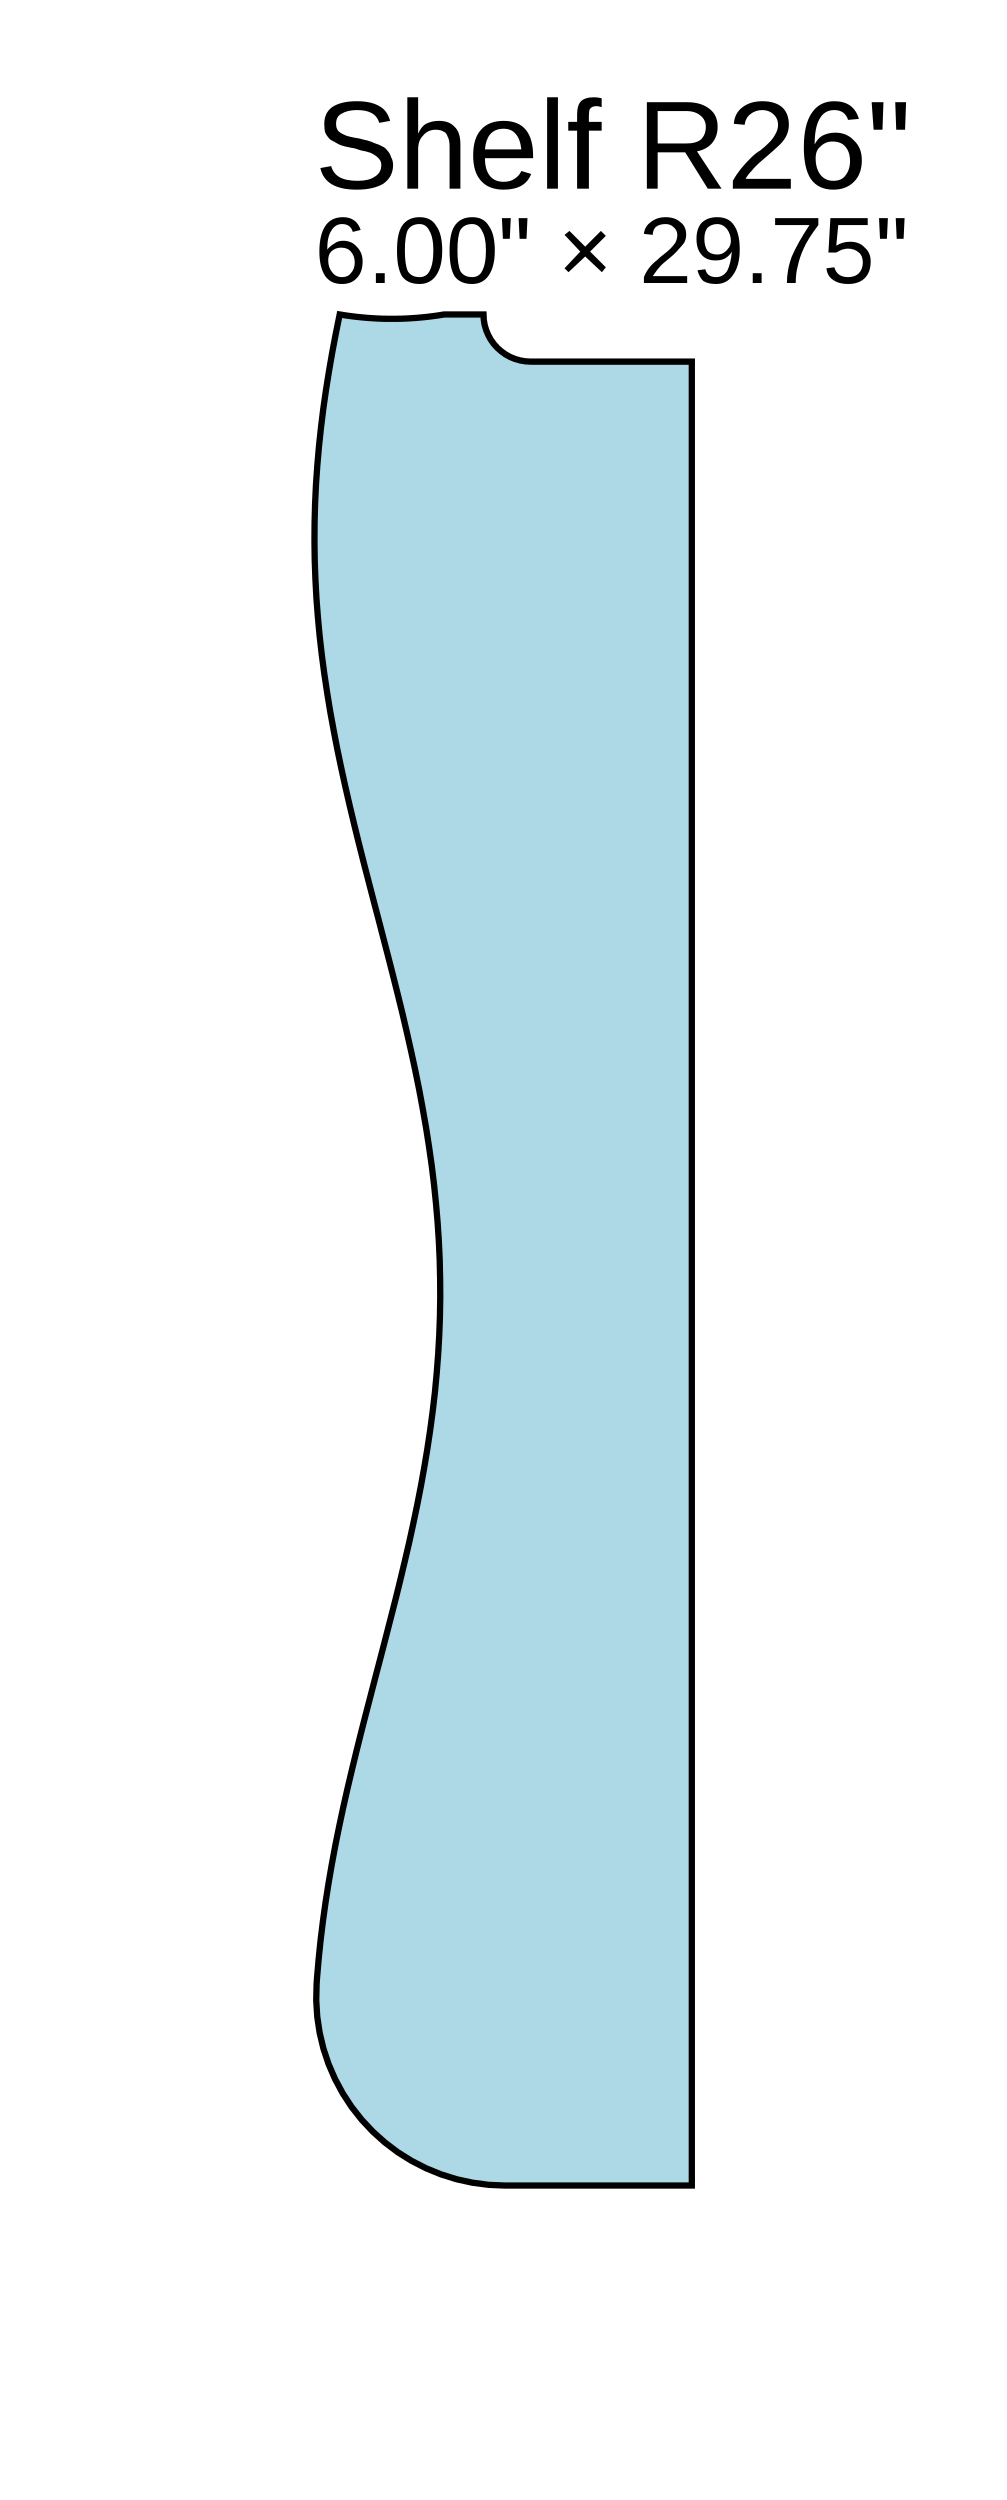
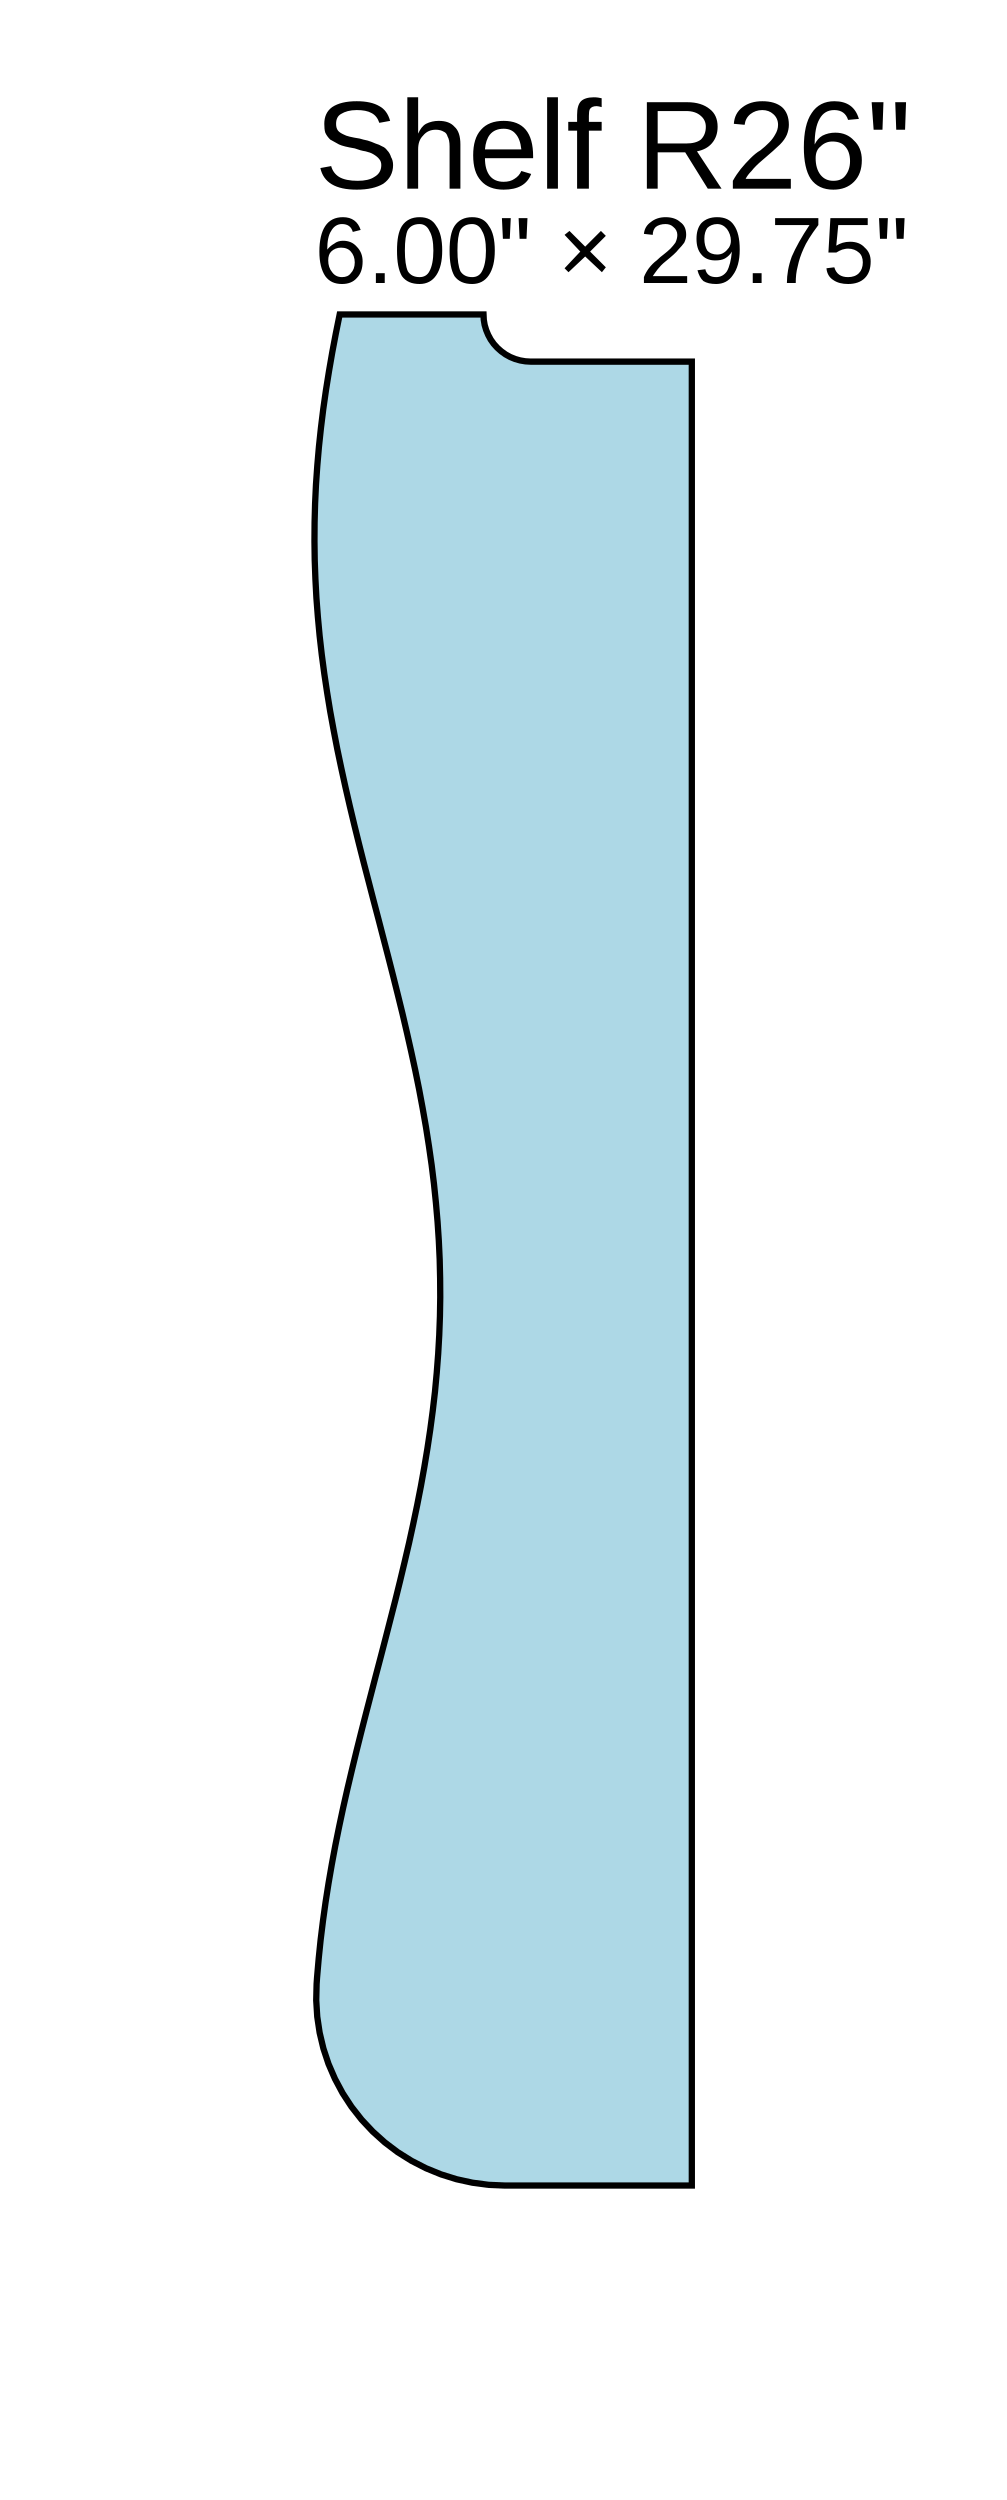
<svg xmlns="http://www.w3.org/2000/svg" width="16in" height="39.75in" viewBox="37 -5.75 16 39.75">
-   <path d="M 48.0,0.0 L 45.438,0.0 L 45.438,0.0 L 45.354,-0.005 L 45.271,-0.019 L 45.19,-0.042 L 45.112,-0.074 L 45.038,-0.115 L 44.97,-0.164 L 44.907,-0.22 L 44.851,-0.282 L 44.802,-0.351 L 44.762,-0.425 L 44.73,-0.502 L 44.706,-0.583 L 44.692,-0.666 L 44.688,-0.75 L 44.25,-0.75 L 44.062,-0.75 L 43.976,-0.736 L 43.889,-0.724 L 43.802,-0.713 L 43.714,-0.704 L 43.627,-0.696 L 43.539,-0.69 L 43.451,-0.685 L 43.364,-0.682 L 43.276,-0.681 L 43.188,-0.681 L 43.1,-0.682 L 43.012,-0.685 L 42.925,-0.69 L 42.837,-0.696 L 42.75,-0.704 L 42.662,-0.713 L 42.575,-0.724 L 42.488,-0.736 L 42.401,-0.75 L 42.34,-0.449 L 42.283,-0.149 L 42.231,0.152 L 42.183,0.452 L 42.14,0.753 L 42.103,1.053 L 42.071,1.354 L 42.045,1.654 L 42.024,1.955 L 42.01,2.255 L 42.002,2.556 L 42,2.856 L 42.004,3.157 L 42.015,3.457 L 42.031,3.758 L 42.054,4.058 L 42.082,4.359 L 42.116,4.659 L 42.156,4.96 L 42.201,5.26 L 42.25,5.561 L 42.305,5.861 L 42.363,6.162 L 42.426,6.462 L 42.492,6.763 L 42.561,7.063 L 42.633,7.364 L 42.707,7.664 L 42.783,7.965 L 42.861,8.265 L 42.939,8.566 L 43.018,8.866 L 43.096,9.167 L 43.174,9.467 L 43.251,9.768 L 43.326,10.068 L 43.4,10.369 L 43.47,10.669 L 43.538,10.97 L 43.603,11.27 L 43.664,11.571 L 43.72,11.871 L 43.773,12.172 L 43.82,12.472 L 43.863,12.773 L 43.9,13.073 L 43.931,13.374 L 43.957,13.674 L 43.977,13.975 L 43.991,14.275 L 43.998,14.576 L 44,14.876 L 43.995,15.177 L 43.984,15.477 L 43.967,15.778 L 43.944,16.078 L 43.916,16.379 L 43.881,16.679 L 43.841,16.98 L 43.796,17.28 L 43.746,17.581 L 43.692,17.881 L 43.633,18.182 L 43.57,18.482 L 43.504,18.783 L 43.434,19.083 L 43.362,19.384 L 43.288,19.684 L 43.211,19.985 L 43.134,20.285 L 43.056,20.586 L 42.977,20.886 L 42.899,21.187 L 42.821,21.487 L 42.744,21.788 L 42.669,22.088 L 42.596,22.389 L 42.525,22.689 L 42.457,22.99 L 42.393,23.29 L 42.332,23.591 L 42.276,23.891 L 42.224,24.192 L 42.177,24.492 L 42.135,24.793 L 42.098,25.093 L 42.067,25.394 L 42.041,25.694 L 42.034,25.797 L 42.028,26.055 L 42.044,26.314 L 42.082,26.569 L 42.142,26.821 L 42.223,27.066 L 42.326,27.304 L 42.448,27.532 L 42.589,27.748 L 42.749,27.952 L 42.926,28.141 L 43.118,28.314 L 43.324,28.47 L 43.543,28.607 L 43.773,28.725 L 44.013,28.823 L 44.26,28.9 L 44.512,28.955 L 44.769,28.989 L 45.027,29.0 L 48.0,29.0 Z" fill="lightblue" stroke="black" stroke-width="0.1" />
+   <path d="M 48.0,0.0 L 45.438,0.0 L 45.438,0.0 L 45.354,-0.005 L 45.271,-0.019 L 45.19,-0.042 L 45.112,-0.074 L 45.038,-0.115 L 44.97,-0.164 L 44.907,-0.22 L 44.851,-0.282 L 44.802,-0.351 L 44.762,-0.425 L 44.73,-0.502 L 44.706,-0.583 L 44.692,-0.666 L 44.688,-0.75 L 44.062,-0.75 L 42.401,-0.75 L 42.34,-0.449 L 42.283,-0.149 L 42.231,0.152 L 42.183,0.452 L 42.14,0.753 L 42.103,1.053 L 42.071,1.354 L 42.045,1.654 L 42.024,1.955 L 42.01,2.255 L 42.002,2.556 L 42,2.856 L 42.004,3.157 L 42.015,3.457 L 42.031,3.758 L 42.054,4.058 L 42.082,4.359 L 42.116,4.659 L 42.156,4.96 L 42.201,5.26 L 42.25,5.561 L 42.305,5.861 L 42.363,6.162 L 42.426,6.462 L 42.492,6.763 L 42.561,7.063 L 42.633,7.364 L 42.707,7.664 L 42.783,7.965 L 42.861,8.265 L 42.939,8.566 L 43.018,8.866 L 43.096,9.167 L 43.174,9.467 L 43.251,9.768 L 43.326,10.068 L 43.4,10.369 L 43.47,10.669 L 43.538,10.97 L 43.603,11.27 L 43.664,11.571 L 43.72,11.871 L 43.773,12.172 L 43.82,12.472 L 43.863,12.773 L 43.9,13.073 L 43.931,13.374 L 43.957,13.674 L 43.977,13.975 L 43.991,14.275 L 43.998,14.576 L 44,14.876 L 43.995,15.177 L 43.984,15.477 L 43.967,15.778 L 43.944,16.078 L 43.916,16.379 L 43.881,16.679 L 43.841,16.98 L 43.796,17.28 L 43.746,17.581 L 43.692,17.881 L 43.633,18.182 L 43.57,18.482 L 43.504,18.783 L 43.434,19.083 L 43.362,19.384 L 43.288,19.684 L 43.211,19.985 L 43.134,20.285 L 43.056,20.586 L 42.977,20.886 L 42.899,21.187 L 42.821,21.487 L 42.744,21.788 L 42.669,22.088 L 42.596,22.389 L 42.525,22.689 L 42.457,22.99 L 42.393,23.29 L 42.332,23.591 L 42.276,23.891 L 42.224,24.192 L 42.177,24.492 L 42.135,24.793 L 42.098,25.093 L 42.067,25.394 L 42.041,25.694 L 42.034,25.797 L 42.028,26.055 L 42.044,26.314 L 42.082,26.569 L 42.142,26.821 L 42.223,27.066 L 42.326,27.304 L 42.448,27.532 L 42.589,27.748 L 42.749,27.952 L 42.926,28.141 L 43.118,28.314 L 43.324,28.47 L 43.543,28.607 L 43.773,28.725 L 44.013,28.823 L 44.26,28.9 L 44.512,28.955 L 44.769,28.989 L 45.027,29.0 L 48.0,29.0 Z" fill="lightblue" stroke="black" stroke-width="0.1" />
  <text x="42" y="-2.75" font-size="2" font-family="Arial">
    Shelf R26"
  </text>
  <text x="42" y="-1.25" font-size="1.5" font-family="Arial">
    6.00" × 29.75"
  </text>
</svg>
